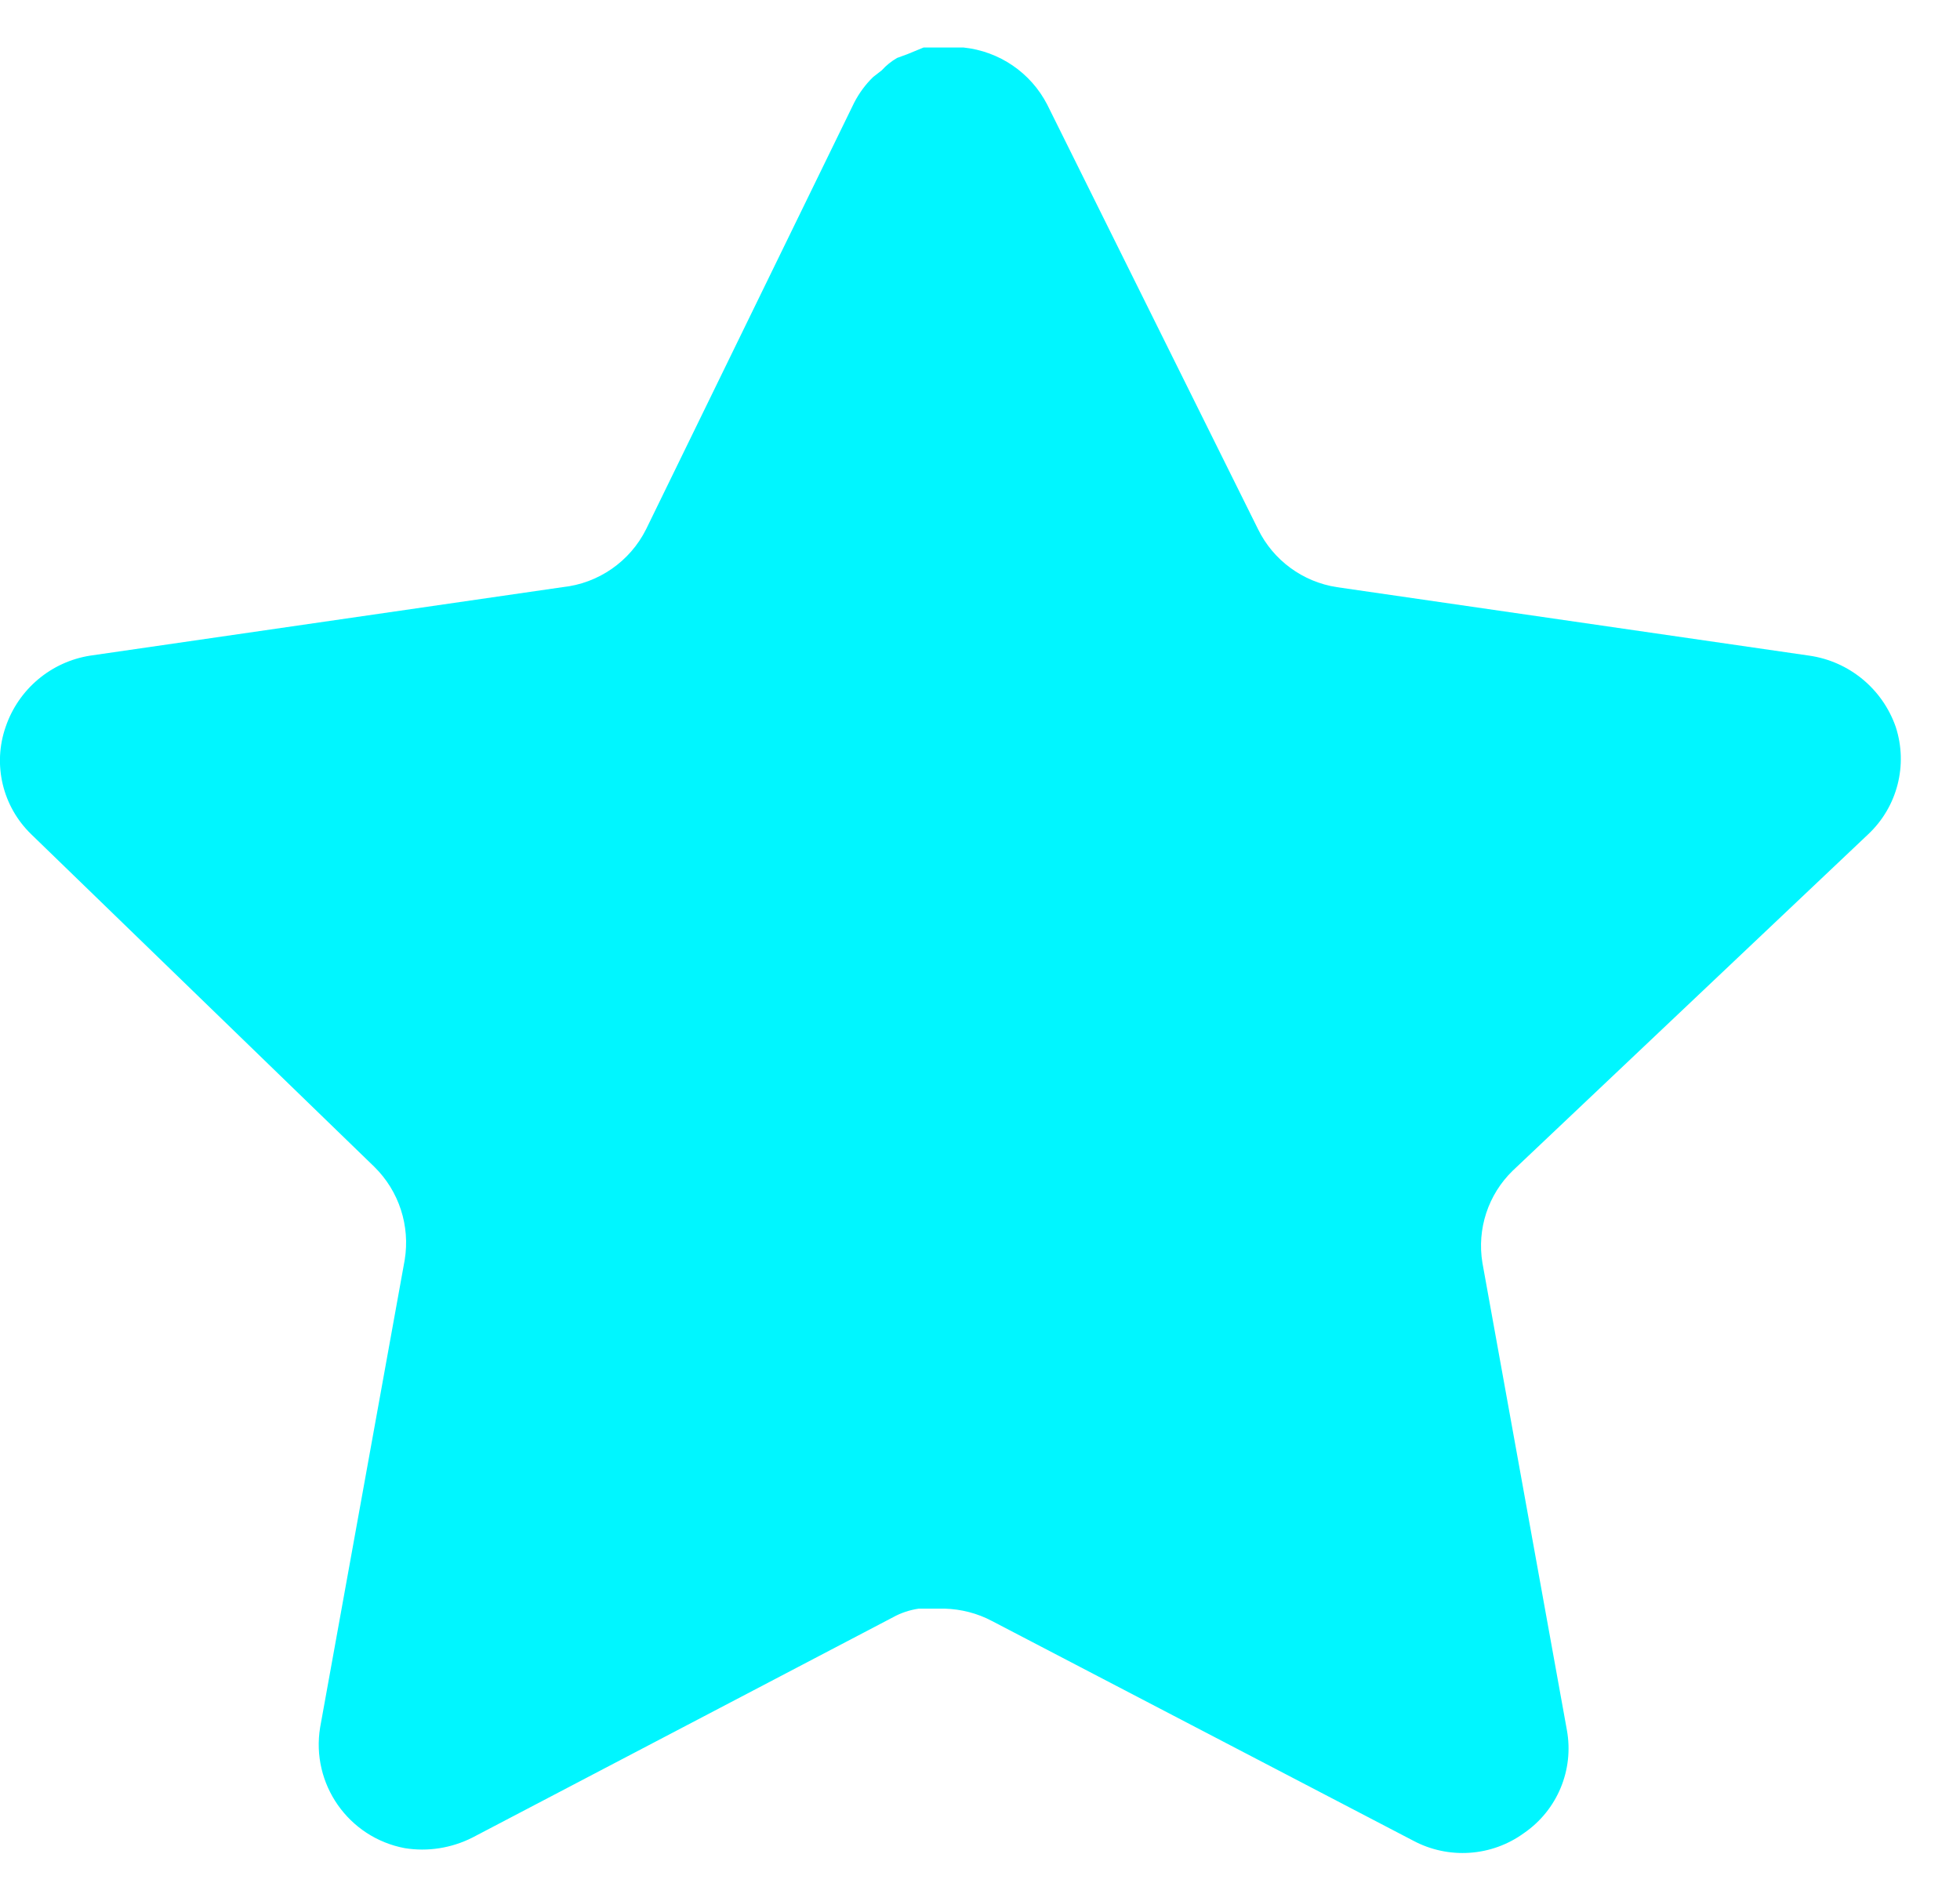
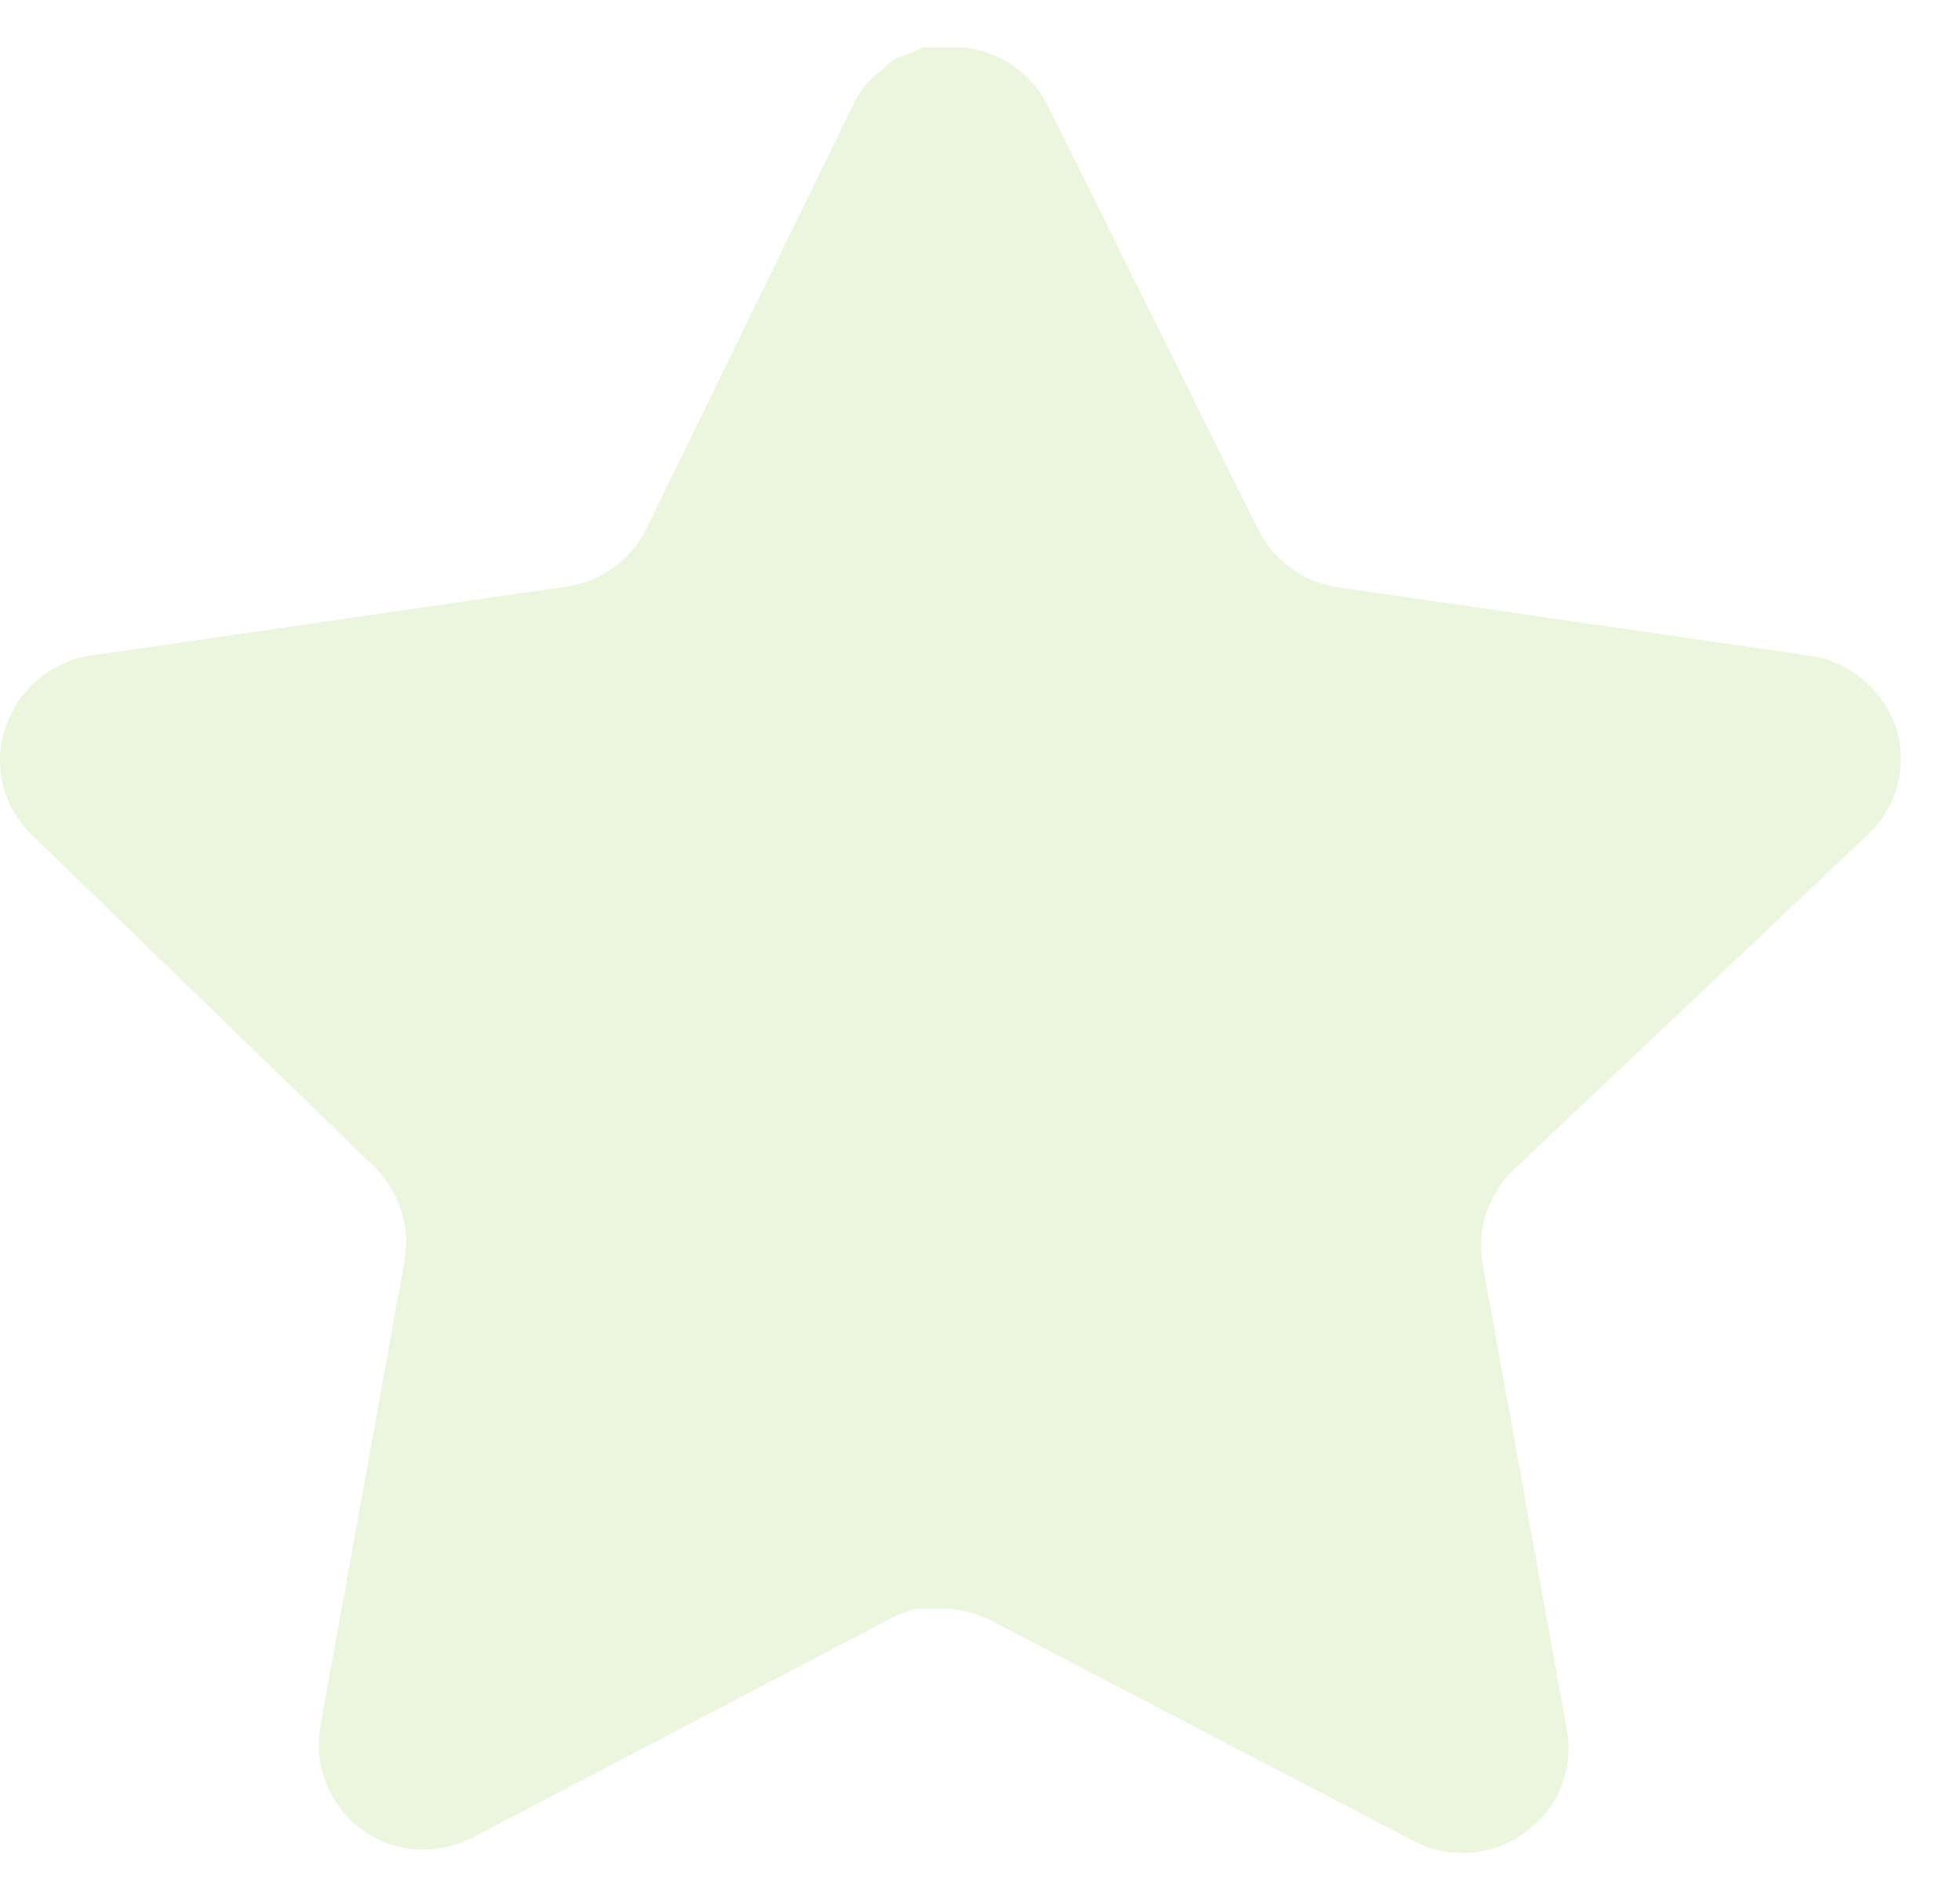
<svg xmlns="http://www.w3.org/2000/svg" width="33" height="32" viewBox="0 0 33 32" fill="none">
-   <path d="M25.47 19.712C25.055 20.114 24.865 20.695 24.959 21.264L26.382 29.136C26.502 29.803 26.22 30.479 25.662 30.864C25.114 31.264 24.386 31.312 23.79 30.992L16.703 27.296C16.457 27.165 16.183 27.095 15.903 27.087H15.47C15.319 27.109 15.172 27.157 15.038 27.231L7.95 30.944C7.599 31.12 7.202 31.183 6.814 31.12C5.866 30.941 5.234 30.039 5.39 29.087L6.814 21.215C6.908 20.64 6.718 20.056 6.303 19.648L0.526 14.048C0.042 13.579 -0.126 12.875 0.095 12.24C0.31 11.607 0.857 11.144 1.518 11.04L9.47 9.887C10.074 9.824 10.606 9.456 10.878 8.912L14.382 1.728C14.465 1.568 14.572 1.421 14.702 1.296L14.846 1.184C14.921 1.101 15.007 1.032 15.103 0.976L15.278 0.912L15.55 0.8H16.223C16.825 0.863 17.354 1.223 17.631 1.76L21.182 8.912C21.438 9.435 21.935 9.799 22.51 9.887L30.462 11.04C31.134 11.136 31.695 11.6 31.918 12.24C32.127 12.882 31.946 13.586 31.454 14.048L25.47 19.712Z" fill="#00F6FF" />
+   <path d="M25.47 19.712C25.055 20.114 24.865 20.695 24.959 21.264L26.382 29.136C26.502 29.803 26.22 30.479 25.662 30.864C25.114 31.264 24.386 31.312 23.79 30.992L16.703 27.296C16.457 27.165 16.183 27.095 15.903 27.087H15.47C15.319 27.109 15.172 27.157 15.038 27.231L7.95 30.944C7.599 31.12 7.202 31.183 6.814 31.12C5.866 30.941 5.234 30.039 5.39 29.087L6.814 21.215C6.908 20.64 6.718 20.056 6.303 19.648L0.526 14.048C0.042 13.579 -0.126 12.875 0.095 12.24C0.31 11.607 0.857 11.144 1.518 11.04L9.47 9.887C10.074 9.824 10.606 9.456 10.878 8.912L14.382 1.728C14.465 1.568 14.572 1.421 14.702 1.296L14.846 1.184C14.921 1.101 15.007 1.032 15.103 0.976L15.278 0.912L15.55 0.8H16.223C16.825 0.863 17.354 1.223 17.631 1.76L21.182 8.912C21.438 9.435 21.935 9.799 22.51 9.887L30.462 11.04C31.134 11.136 31.695 11.6 31.918 12.24C32.127 12.882 31.946 13.586 31.454 14.048L25.47 19.712Z" fill="#ECF6DE" />
</svg>
